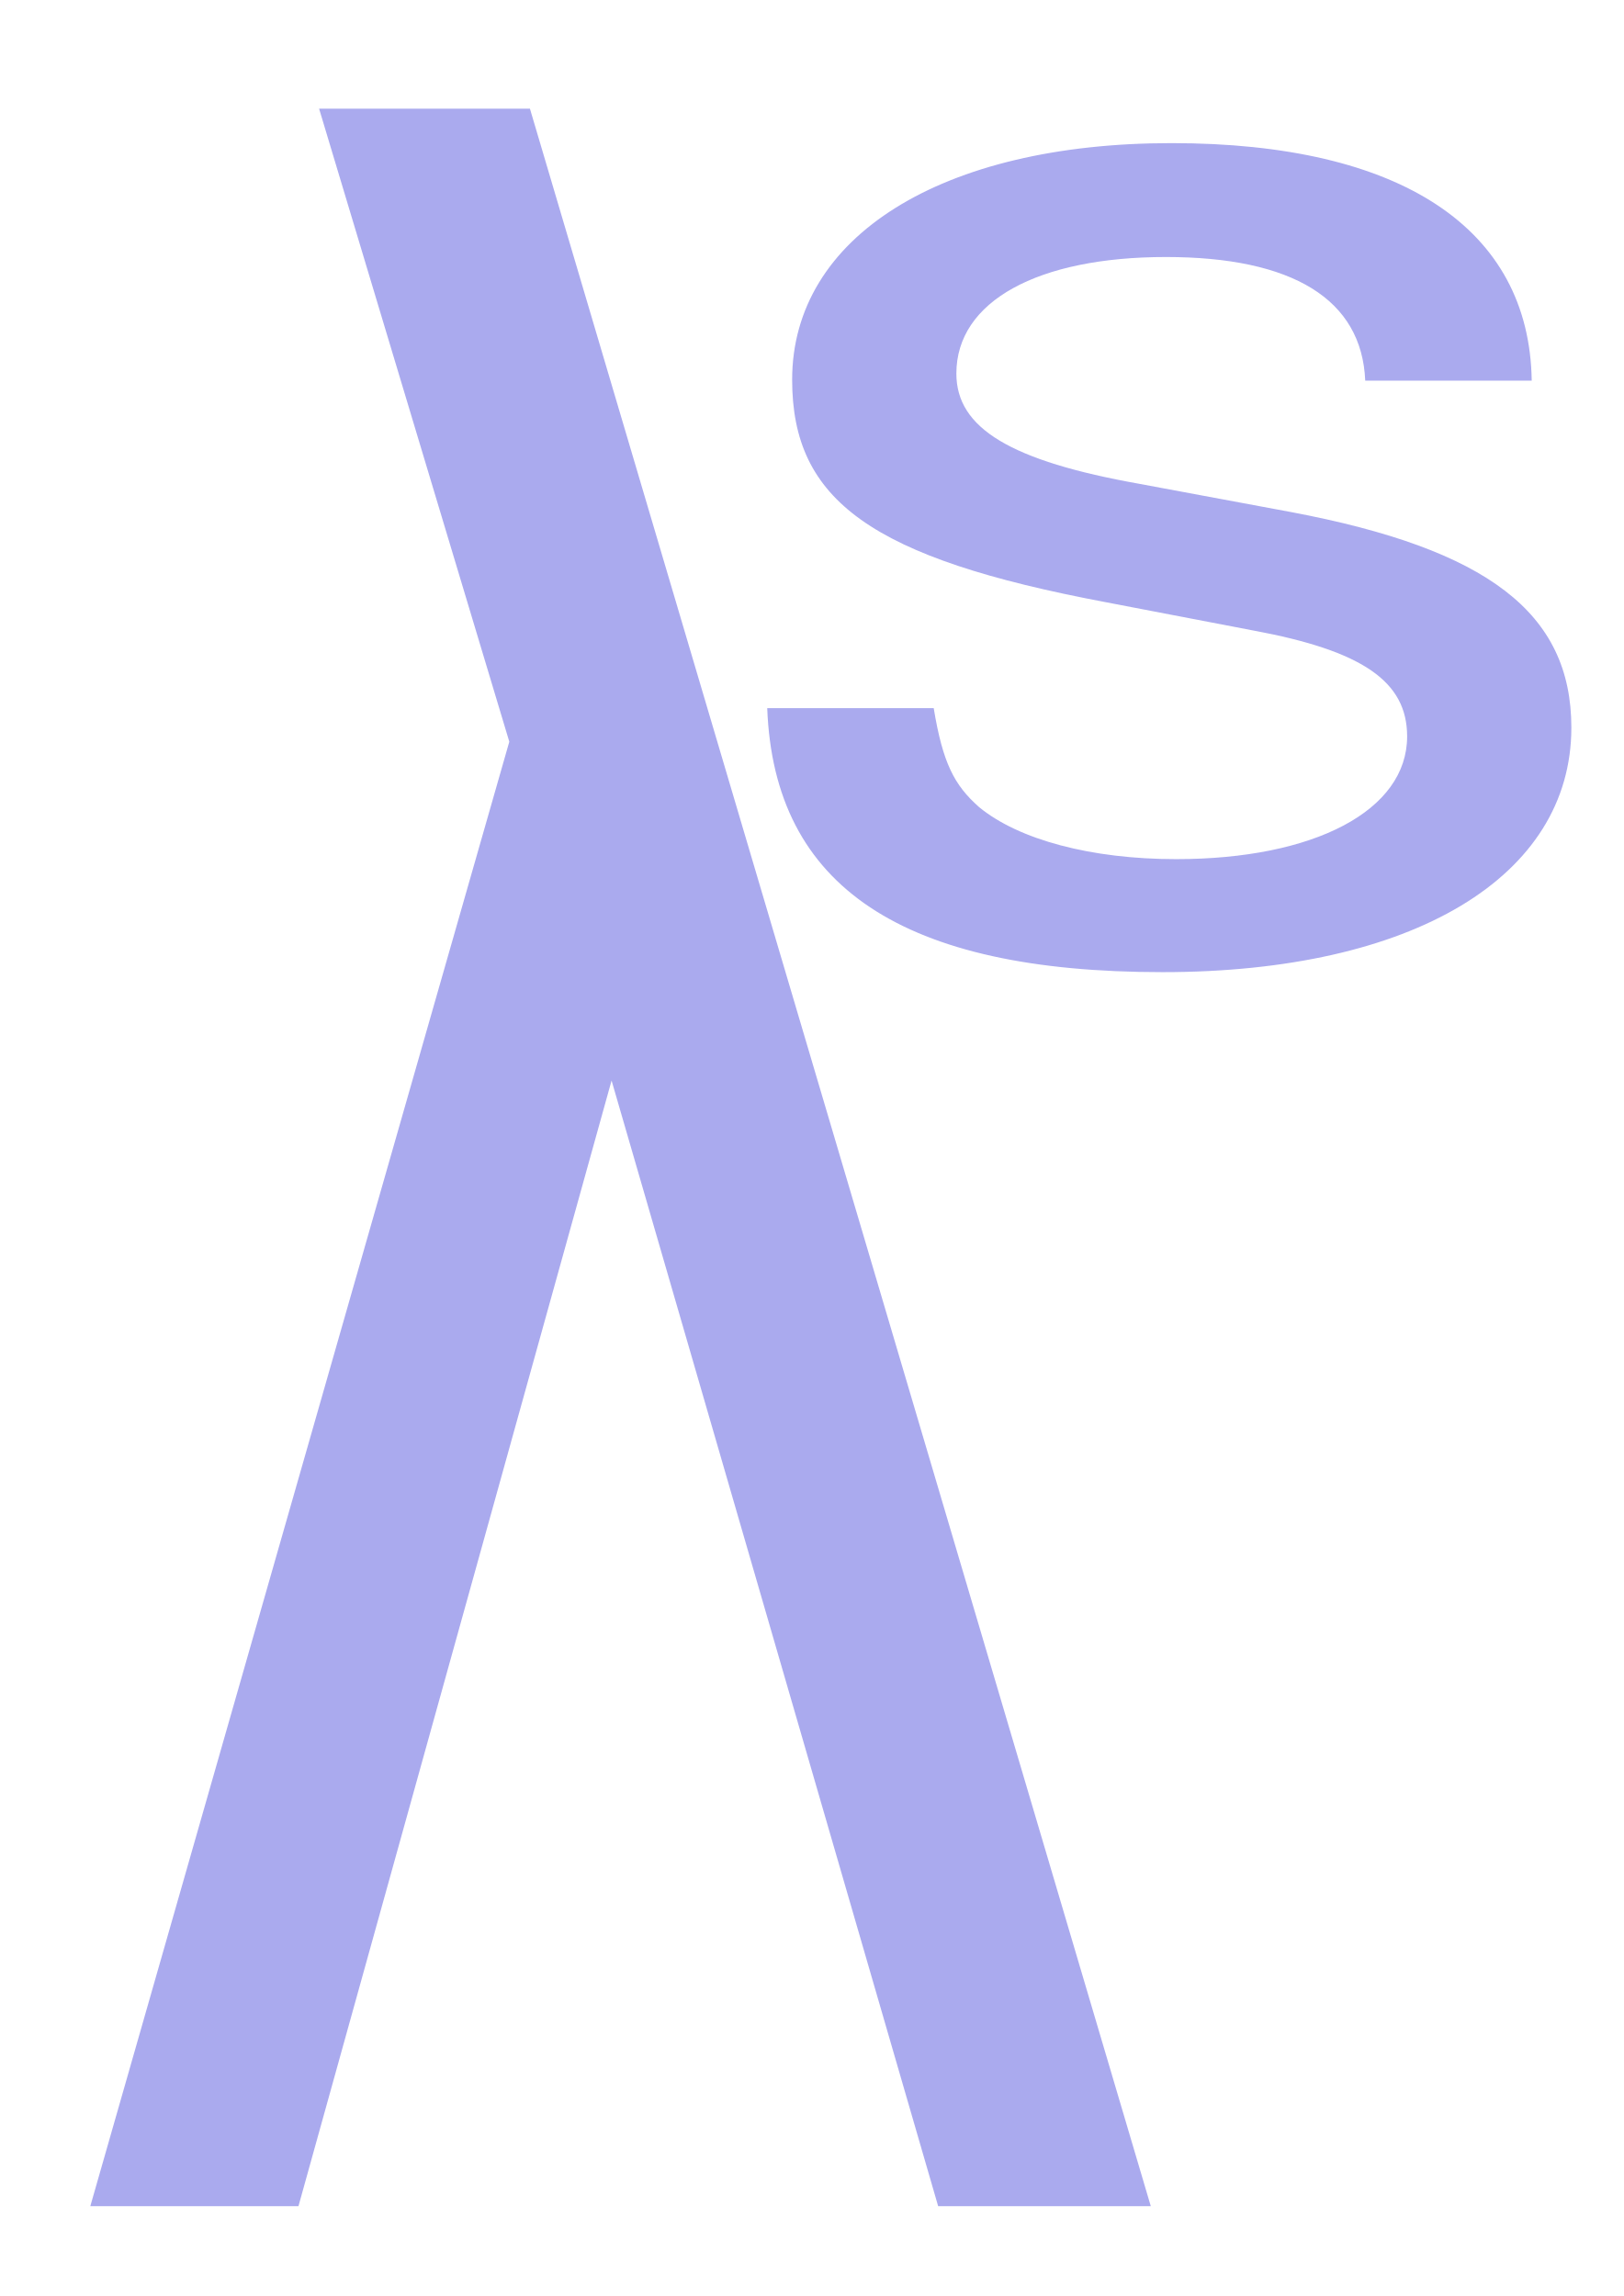
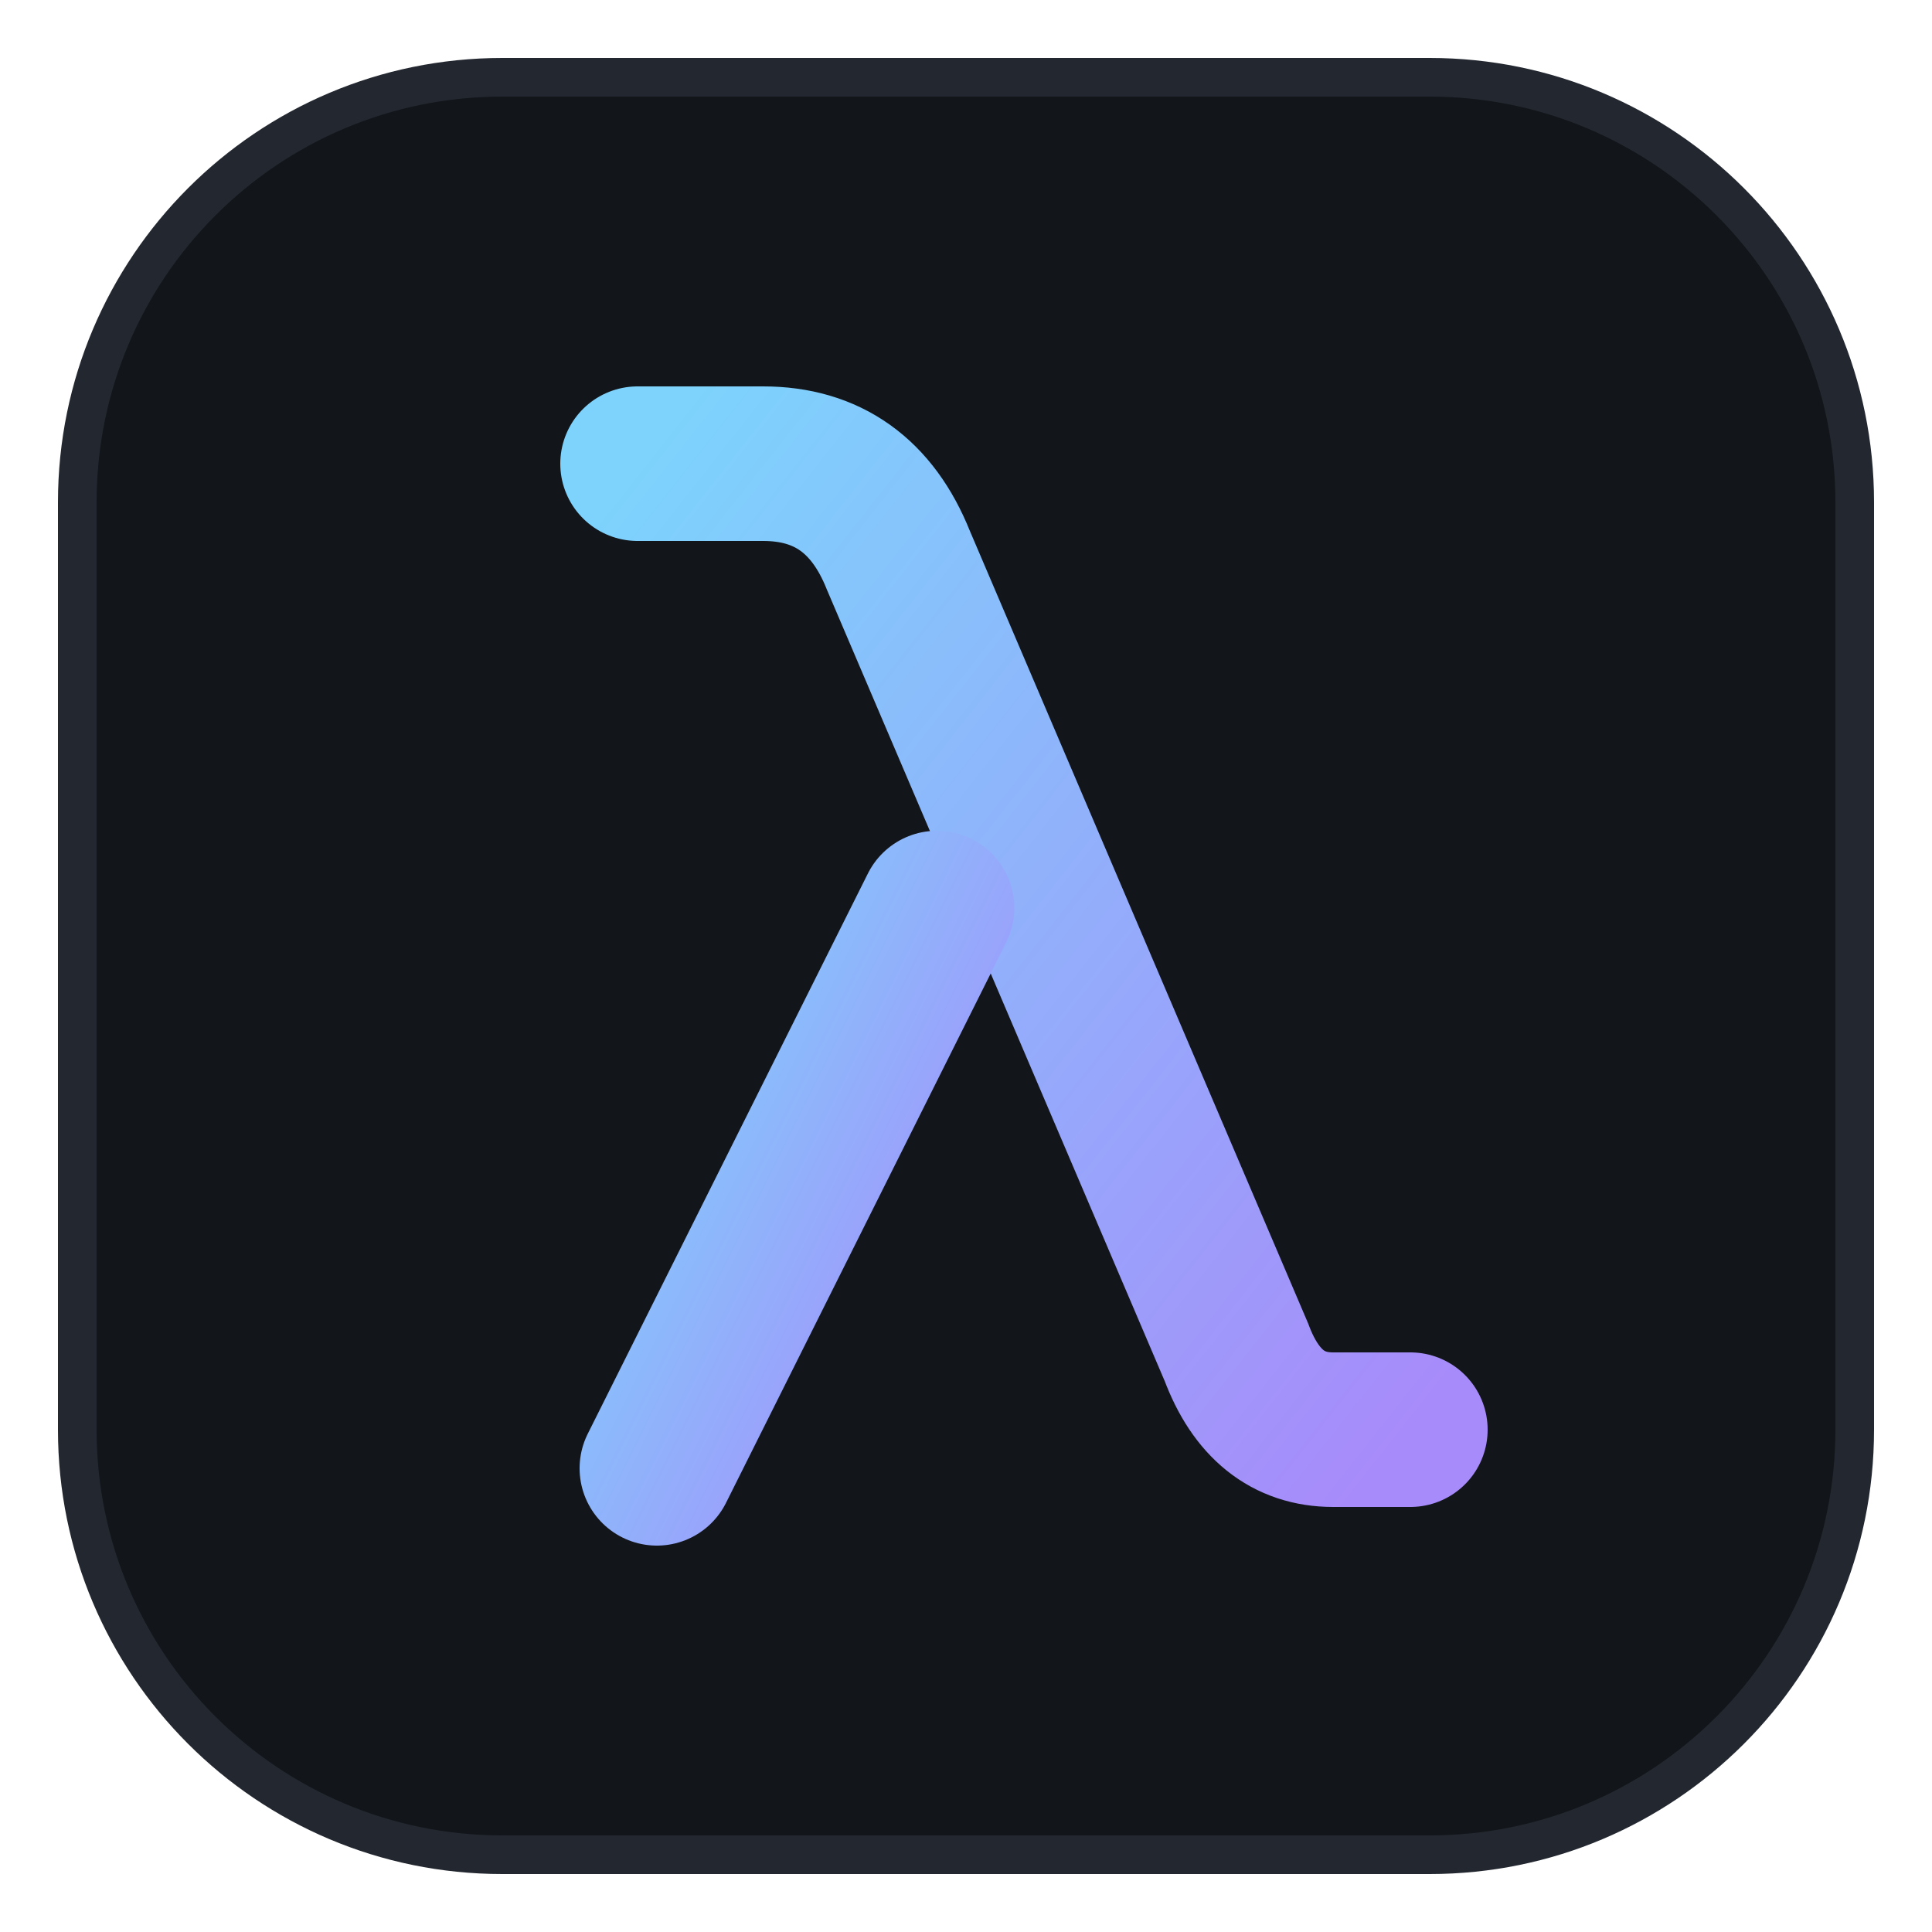
- <svg xmlns="http://www.w3.org/2000/svg" version="1.1" id="svg2" viewBox="0 0 744.094 1052.362" height="297mm" width="210mm">
-   <defs id="defs4">
-     <filter style="color-interpolation-filters:sRGB;" id="filter4282">
-       <feMorphology radius="4" in="SourceGraphic" result="result0" id="feMorphology4284" />
-       <feGaussianBlur in="result0" stdDeviation="8" result="result91" id="feGaussianBlur4286" />
-       <feComposite operator="in" in="SourceGraphic" in2="result91" id="feComposite4288" />
-     </filter>
+ <svg xmlns="http://www.w3.org/2000/svg" viewBox="0 0 100 100" width="100" height="100">
+   <defs>
+     <linearGradient id="g" x1="0" y1="0" x2="1" y2="1">
+       <stop offset="0" stop-color="#7dd3fc" />
+       <stop offset="1" stop-color="#a78bfa" />
+     </linearGradient>
  </defs>
-   <g id="layer1">
-     <g id="flowRoot3412" style="font-style:normal;font-variant:normal;font-weight:normal;font-stretch:normal;font-size:40px;line-height:125%;font-family:'Bitstream Vera Serif';-inkscape-font-specification:'Bitstream Vera Serif, Normal';text-align:start;letter-spacing:0px;word-spacing:0px;writing-mode:lr-tb;text-anchor:start;fill:#000000;fill-opacity:1;stroke:none;stroke-width:1px;stroke-linecap:butt;stroke-linejoin:miter;stroke-opacity:1" transform="matrix(26.15431,0,0,32.89283,-1644.974,-6851.516)">
-       <text xml:space="preserve" style="font-style:normal;font-variant:normal;font-weight:normal;font-stretch:normal;font-size:40.345px;line-height:125%;font-family:NimbusSans;-inkscape-font-specification:'NimbusSans, Normal';text-align:start;letter-spacing:0px;word-spacing:0px;writing-mode:lr-tb;text-anchor:start;fill:#aaaaee;fill-opacity:1;stroke:none;stroke-width:1px;stroke-linecap:butt;stroke-linejoin:miter;stroke-opacity:1" x="63.194" y="240.5" id="text4158" transform="scale(1.006107,0.9939305)">
-         <tspan id="tspan4160" x="63.194" y="240.5">λ</tspan>
-       </text>
-       <text xml:space="preserve" style="font-style:normal;font-variant:normal;font-weight:normal;font-stretch:normal;font-size:26.102px;line-height:125%;font-family:NimbusSans;-inkscape-font-specification:'NimbusSans, Normal';text-align:start;letter-spacing:0px;word-spacing:0px;writing-mode:lr-tb;text-anchor:start;fill:#aaaaee;fill-opacity:1;stroke:none;stroke-width:1px;stroke-linecap:butt;stroke-linejoin:miter;stroke-opacity:1" x="59.215" y="281.164" id="text4162" transform="scale(1.270069,0.787359)">
-         <tspan id="tspan4164" x="59.215" y="281.164">s</tspan>
-       </text>
-     </g>
-   </g>
+   <rect x="4" y="4" width="92" height="92" rx="22" fill="#12151a" stroke="#232830" stroke-width="2" />
+   <path d="M33 24 h6.5 q5 0 7 5 L64 70 q1.5 4 5 4 h4" fill="none" stroke="url(#g)" stroke-width="8" stroke-linecap="round" />
+   <path d="M48.5 47 L34 76" fill="none" stroke="url(#g)" stroke-width="8" stroke-linecap="round" />
</svg>
